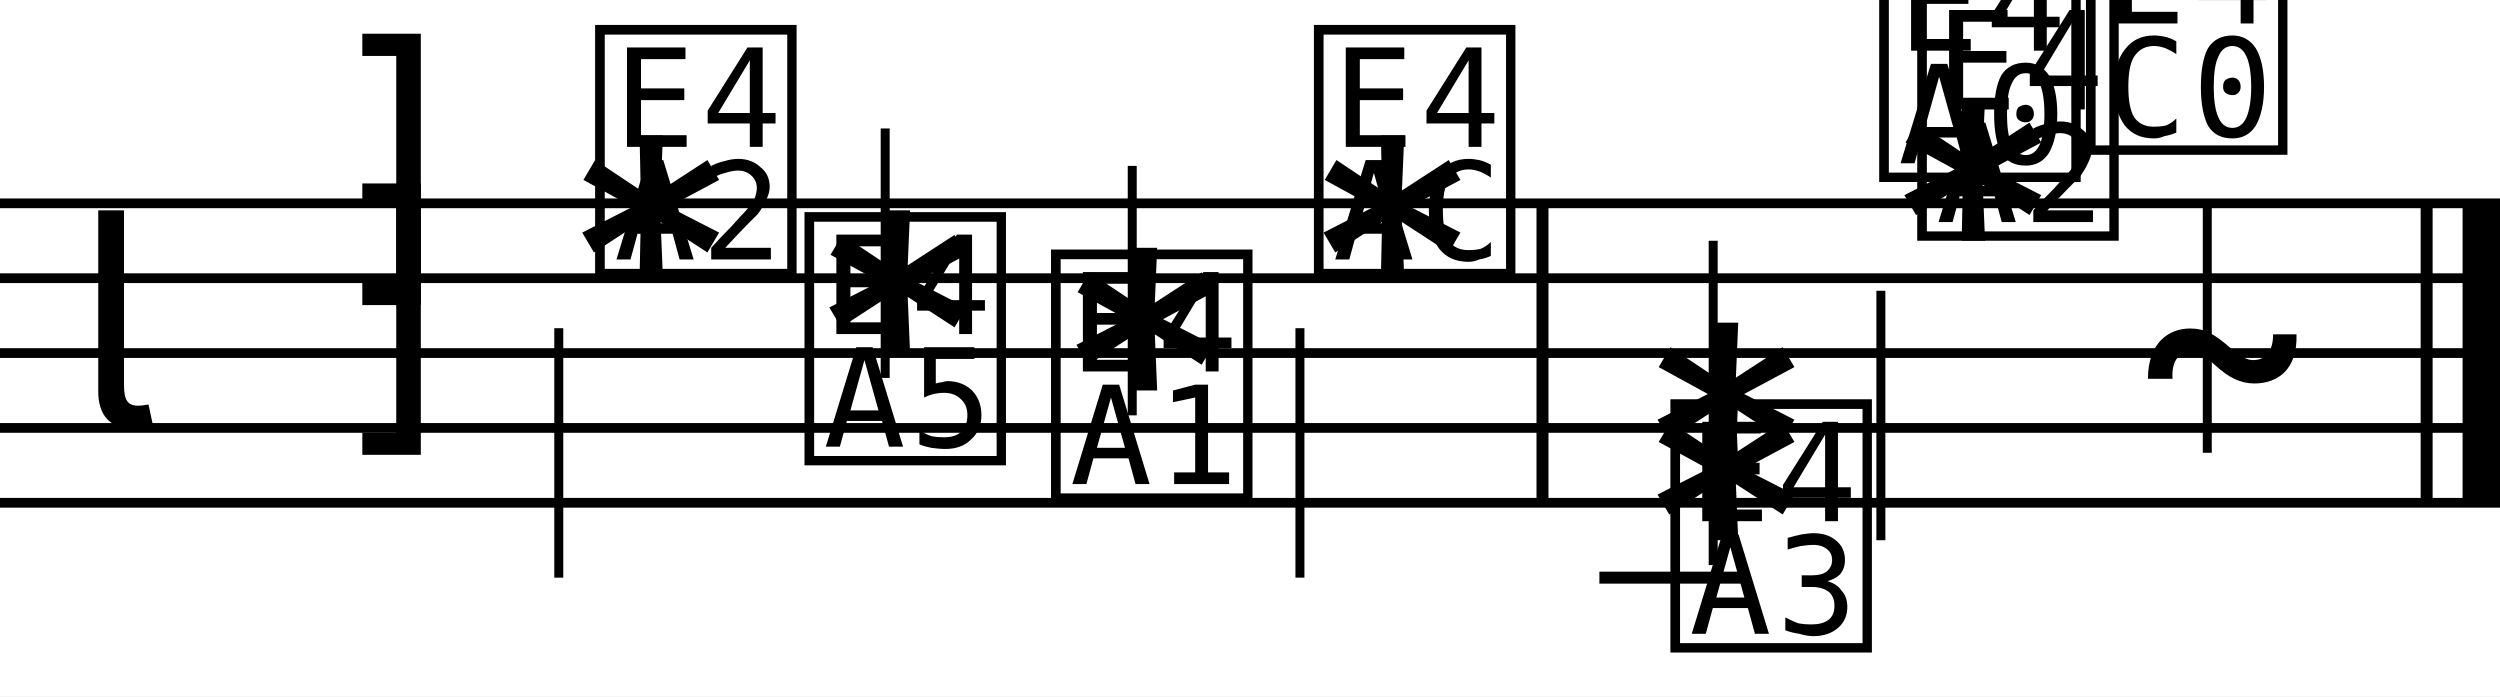
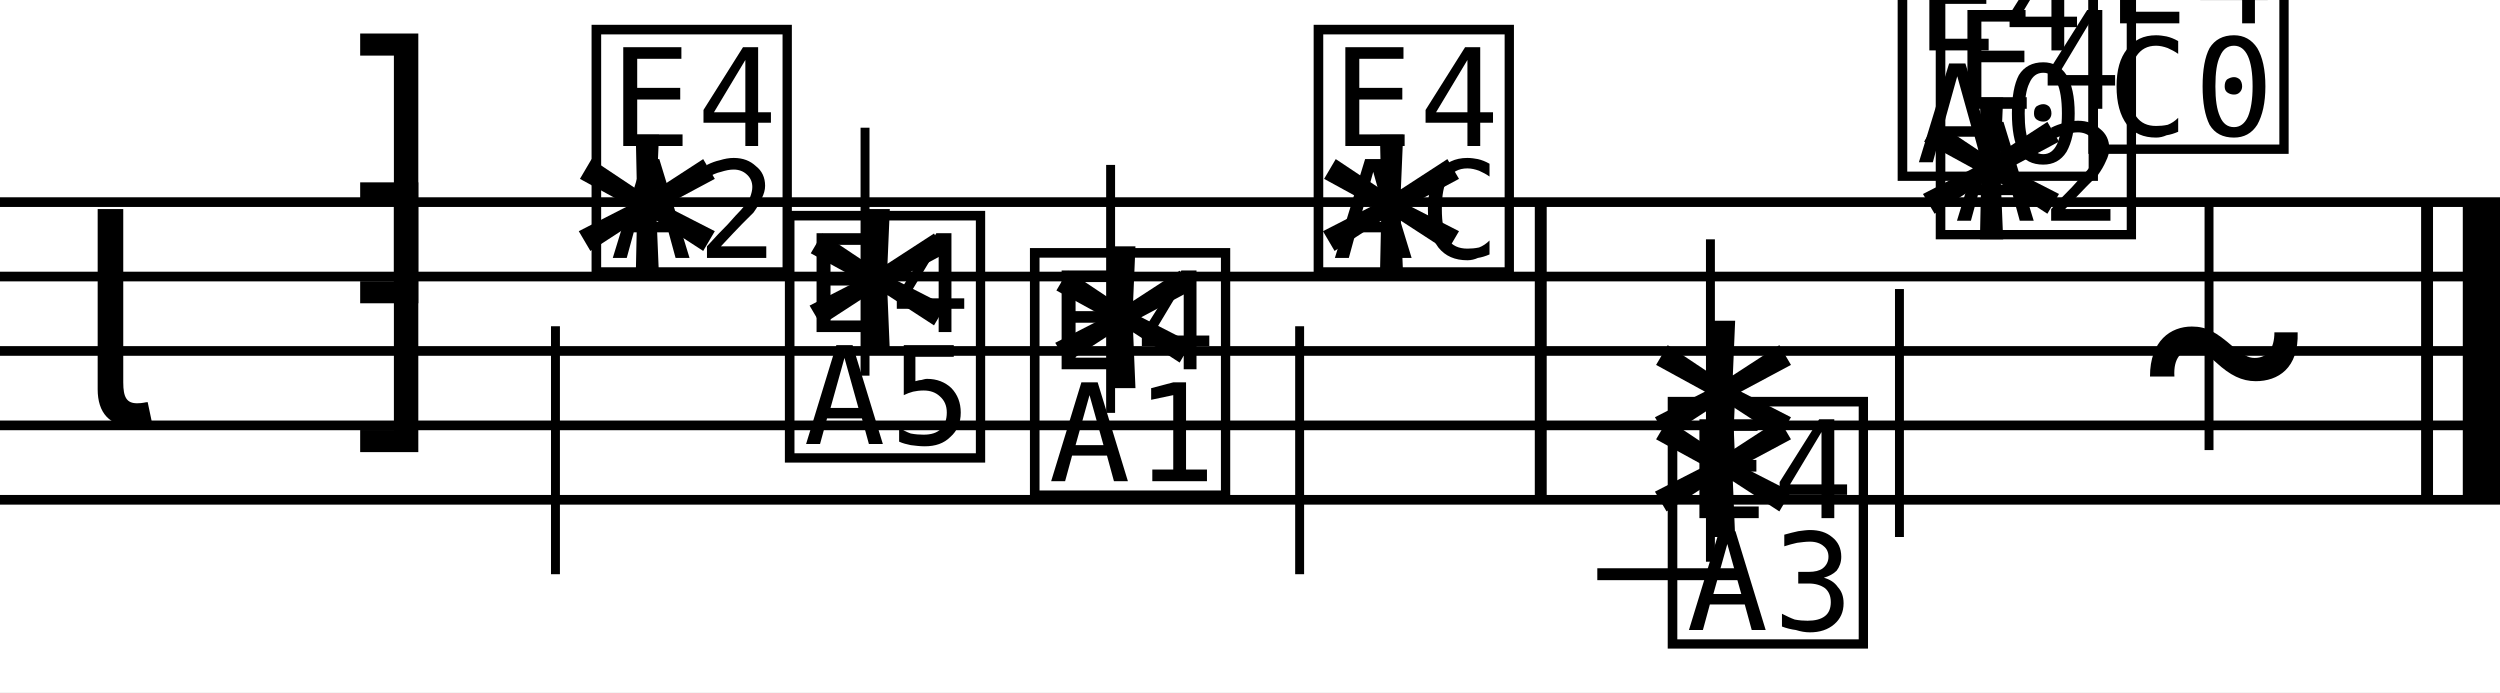
- <svg xmlns="http://www.w3.org/2000/svg" width="400.728" height="111.624" viewBox="0 0 400.728 111.624">
-   <rect x="0" y="0" width="400.728" height="111.624" fill="#ffffff" />
+ <svg xmlns="http://www.w3.org/2000/svg" width="403.128" height="111.624" viewBox="0 0 403.128 111.624">
+   <rect x="0" y="0" width="403.128" height="111.624" fill="#ffffff" />
  <g transform="translate(0 32.592) scale(12.0)" fill="#000000" stroke="#000000">
-     <line x1="0" y1="0" x2="33.394" y2="0" stroke-width="0.13" stroke-linecap="butt" />
-     <line x1="0" y1="1" x2="33.394" y2="1" stroke-width="0.13" stroke-linecap="butt" />
-     <line x1="0" y1="2" x2="33.394" y2="2" stroke-width="0.13" stroke-linecap="butt" />
-     <line x1="0" y1="3" x2="33.394" y2="3" stroke-width="0.13" stroke-linecap="butt" />
-     <line x1="0" y1="4" x2="33.394" y2="4" stroke-width="0.13" stroke-linecap="butt" />
+     <line x1="0" y1="0" x2="33.594" y2="0" stroke-width="0.13" stroke-linecap="butt" />
+     <line x1="0" y1="1" x2="33.594" y2="1" stroke-width="0.13" stroke-linecap="butt" />
+     <line x1="0" y1="2" x2="33.594" y2="2" stroke-width="0.13" stroke-linecap="butt" />
+     <line x1="0" y1="3" x2="33.594" y2="3" stroke-width="0.13" stroke-linecap="butt" />
+     <line x1="0" y1="4" x2="33.594" y2="4" stroke-width="0.13" stroke-linecap="butt" />
    <text x="1" y="3" font-family="Bravura" font-size="4" stroke="none"></text>
    <text x="4.604" y="1" font-family="Bravura" font-size="4" stroke="none"></text>
    <text x="4.604" y="3" font-family="Bravura" font-size="4" stroke="none"></text>
    <text x="7.404" y="1.5" font-family="Bravura" font-size="4" stroke="none"></text>
    <line x1="7.464" y1="1.668" x2="7.464" y2="5" stroke-width="0.12" stroke-linecap="butt" />
-     <text x="10.704" y="2.5" font-family="Bravura" font-size="4" stroke="none"></text>
-     <line x1="11.824" y1="2.332" x2="11.824" y2="-1" stroke-width="0.12" stroke-linecap="butt" />
-     <text x="14.004" y="3" font-family="Bravura" font-size="4" stroke="none"></text>
-     <line x1="15.124" y1="2.832" x2="15.124" y2="-0.5" stroke-width="0.12" stroke-linecap="butt" />
-     <text x="17.304" y="1.5" font-family="Bravura" font-size="4" stroke="none"></text>
-     <line x1="17.364" y1="1.668" x2="17.364" y2="5" stroke-width="0.12" stroke-linecap="butt" />
+     <text x="10.504" y="2.5" font-family="Bravura" font-size="4" stroke="none"></text>
+     <line x1="11.624" y1="2.332" x2="11.624" y2="-1" stroke-width="0.12" stroke-linecap="butt" />
+     <text x="13.804" y="3" font-family="Bravura" font-size="4" stroke="none"></text>
+     <line x1="14.924" y1="2.832" x2="14.924" y2="-0.5" stroke-width="0.12" stroke-linecap="butt" />
+     <text x="17.404" y="1.5" font-family="Bravura" font-size="4" stroke="none"></text>
+     <line x1="17.464" y1="1.668" x2="17.464" y2="5" stroke-width="0.12" stroke-linecap="butt" />
    <text x="7.826" y="0.75" font-family="Bravura" font-size="4" stroke="none"></text>
-     <text x="10.62" y="3.25" font-family="Bravura" font-size="4" stroke="none"></text>
-     <text x="13.916" y="3.75" font-family="Bravura" font-size="4" stroke="none"></text>
-     <text x="17.426" y="0.75" font-family="Bravura" font-size="4" stroke="none"></text>
-     <line x1="20.604" y1="0" x2="20.604" y2="4" stroke-width="0.16" stroke-linecap="butt" />
-     <text x="21.764" y="5" font-family="Bravura" font-size="4" stroke="none"></text>
-     <text x="21.764" y="4" font-family="Bravura" font-size="4" stroke="none"></text>
-     <line x1="21.364" y1="5" x2="23.344" y2="5" stroke-width="0.16" stroke-linecap="butt" />
-     <line x1="22.884" y1="4.832" x2="22.884" y2="0.5" stroke-width="0.12" stroke-linecap="butt" />
-     <text x="25.064" y="1" font-family="Bravura" font-size="4" stroke="none"></text>
-     <line x1="25.124" y1="1.168" x2="25.124" y2="4.5" stroke-width="0.12" stroke-linecap="butt" />
-     <text x="28.364" y="3.5" font-family="Bravura" font-size="4" stroke="none"></text>
-     <line x1="29.484" y1="3.332" x2="29.484" y2="0" stroke-width="0.12" stroke-linecap="butt" />
-     <text x="22.186" y="5.75" font-family="Bravura" font-size="4" stroke="none"></text>
-     <text x="25.486" y="0.25" font-family="Bravura" font-size="4" stroke="none"></text>
-     <text x="24.976" y="-0.536" font-family="Bravura" font-size="4" stroke="none"></text>
-     <text x="27.738" y="-0.9" font-family="Bravura" font-size="4" stroke="none"></text>
-     <line x1="32.414" y1="0" x2="32.414" y2="4" stroke-width="0.16" stroke-linecap="butt" />
-     <line x1="33.144" y1="0" x2="33.144" y2="4" stroke-width="0.5" stroke-linecap="butt" />
+     <text x="10.42" y="3.25" font-family="Bravura" font-size="4" stroke="none"></text>
+     <text x="13.716" y="3.75" font-family="Bravura" font-size="4" stroke="none"></text>
+     <text x="17.526" y="0.75" font-family="Bravura" font-size="4" stroke="none"></text>
+     <line x1="20.704" y1="0" x2="20.704" y2="4" stroke-width="0.16" stroke-linecap="butt" />
+     <text x="21.864" y="5" font-family="Bravura" font-size="4" stroke="none"></text>
+     <text x="21.864" y="4" font-family="Bravura" font-size="4" stroke="none"></text>
+     <line x1="21.464" y1="5" x2="23.444" y2="5" stroke-width="0.16" stroke-linecap="butt" />
+     <line x1="22.984" y1="4.832" x2="22.984" y2="0.5" stroke-width="0.12" stroke-linecap="butt" />
+     <text x="25.464" y="1" font-family="Bravura" font-size="4" stroke="none"></text>
+     <line x1="25.524" y1="1.168" x2="25.524" y2="4.5" stroke-width="0.12" stroke-linecap="butt" />
+     <text x="28.564" y="3.5" font-family="Bravura" font-size="4" stroke="none"></text>
+     <line x1="29.684" y1="3.332" x2="29.684" y2="0" stroke-width="0.12" stroke-linecap="butt" />
+     <text x="22.286" y="5.75" font-family="Bravura" font-size="4" stroke="none"></text>
+     <text x="25.886" y="0.25" font-family="Bravura" font-size="4" stroke="none"></text>
+     <text x="25.376" y="-0.536" font-family="Bravura" font-size="4" stroke="none"></text>
+     <text x="27.938" y="-0.9" font-family="Bravura" font-size="4" stroke="none"></text>
+     <line x1="32.614" y1="0" x2="32.614" y2="4" stroke-width="0.16" stroke-linecap="butt" />
+     <line x1="33.344" y1="0" x2="33.344" y2="4" stroke-width="0.5" stroke-linecap="butt" />
  </g>
</svg>
